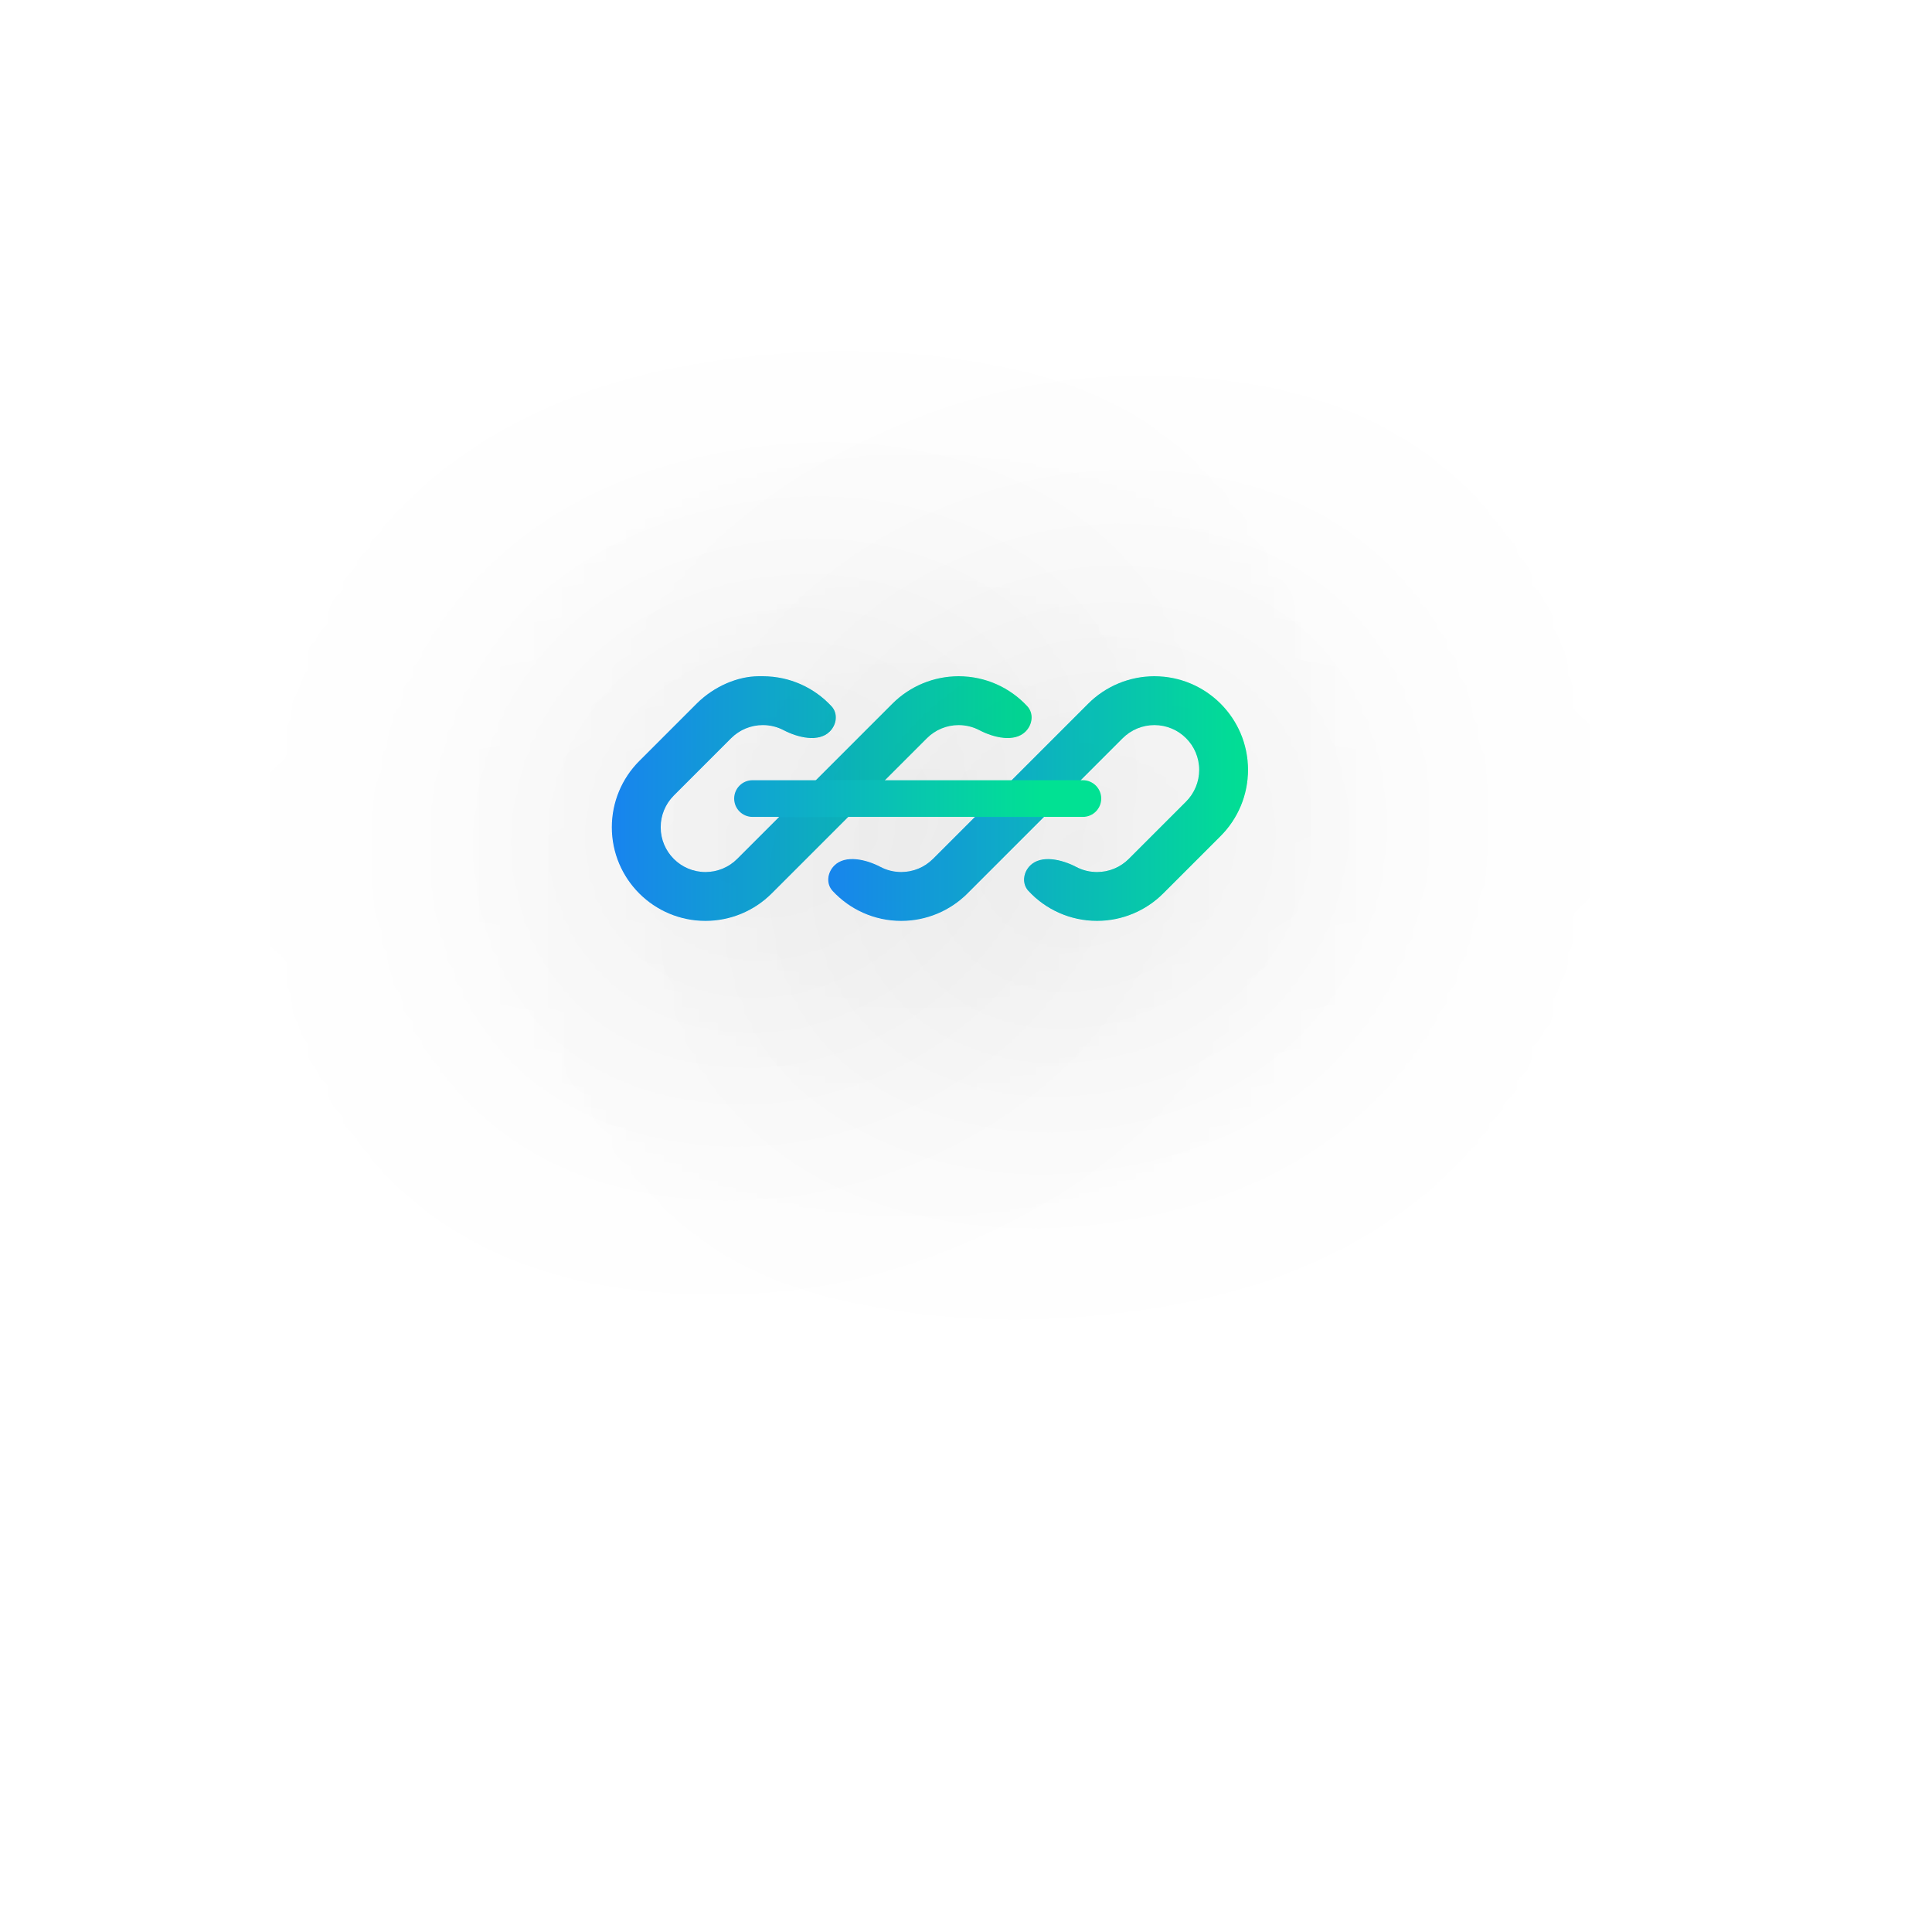
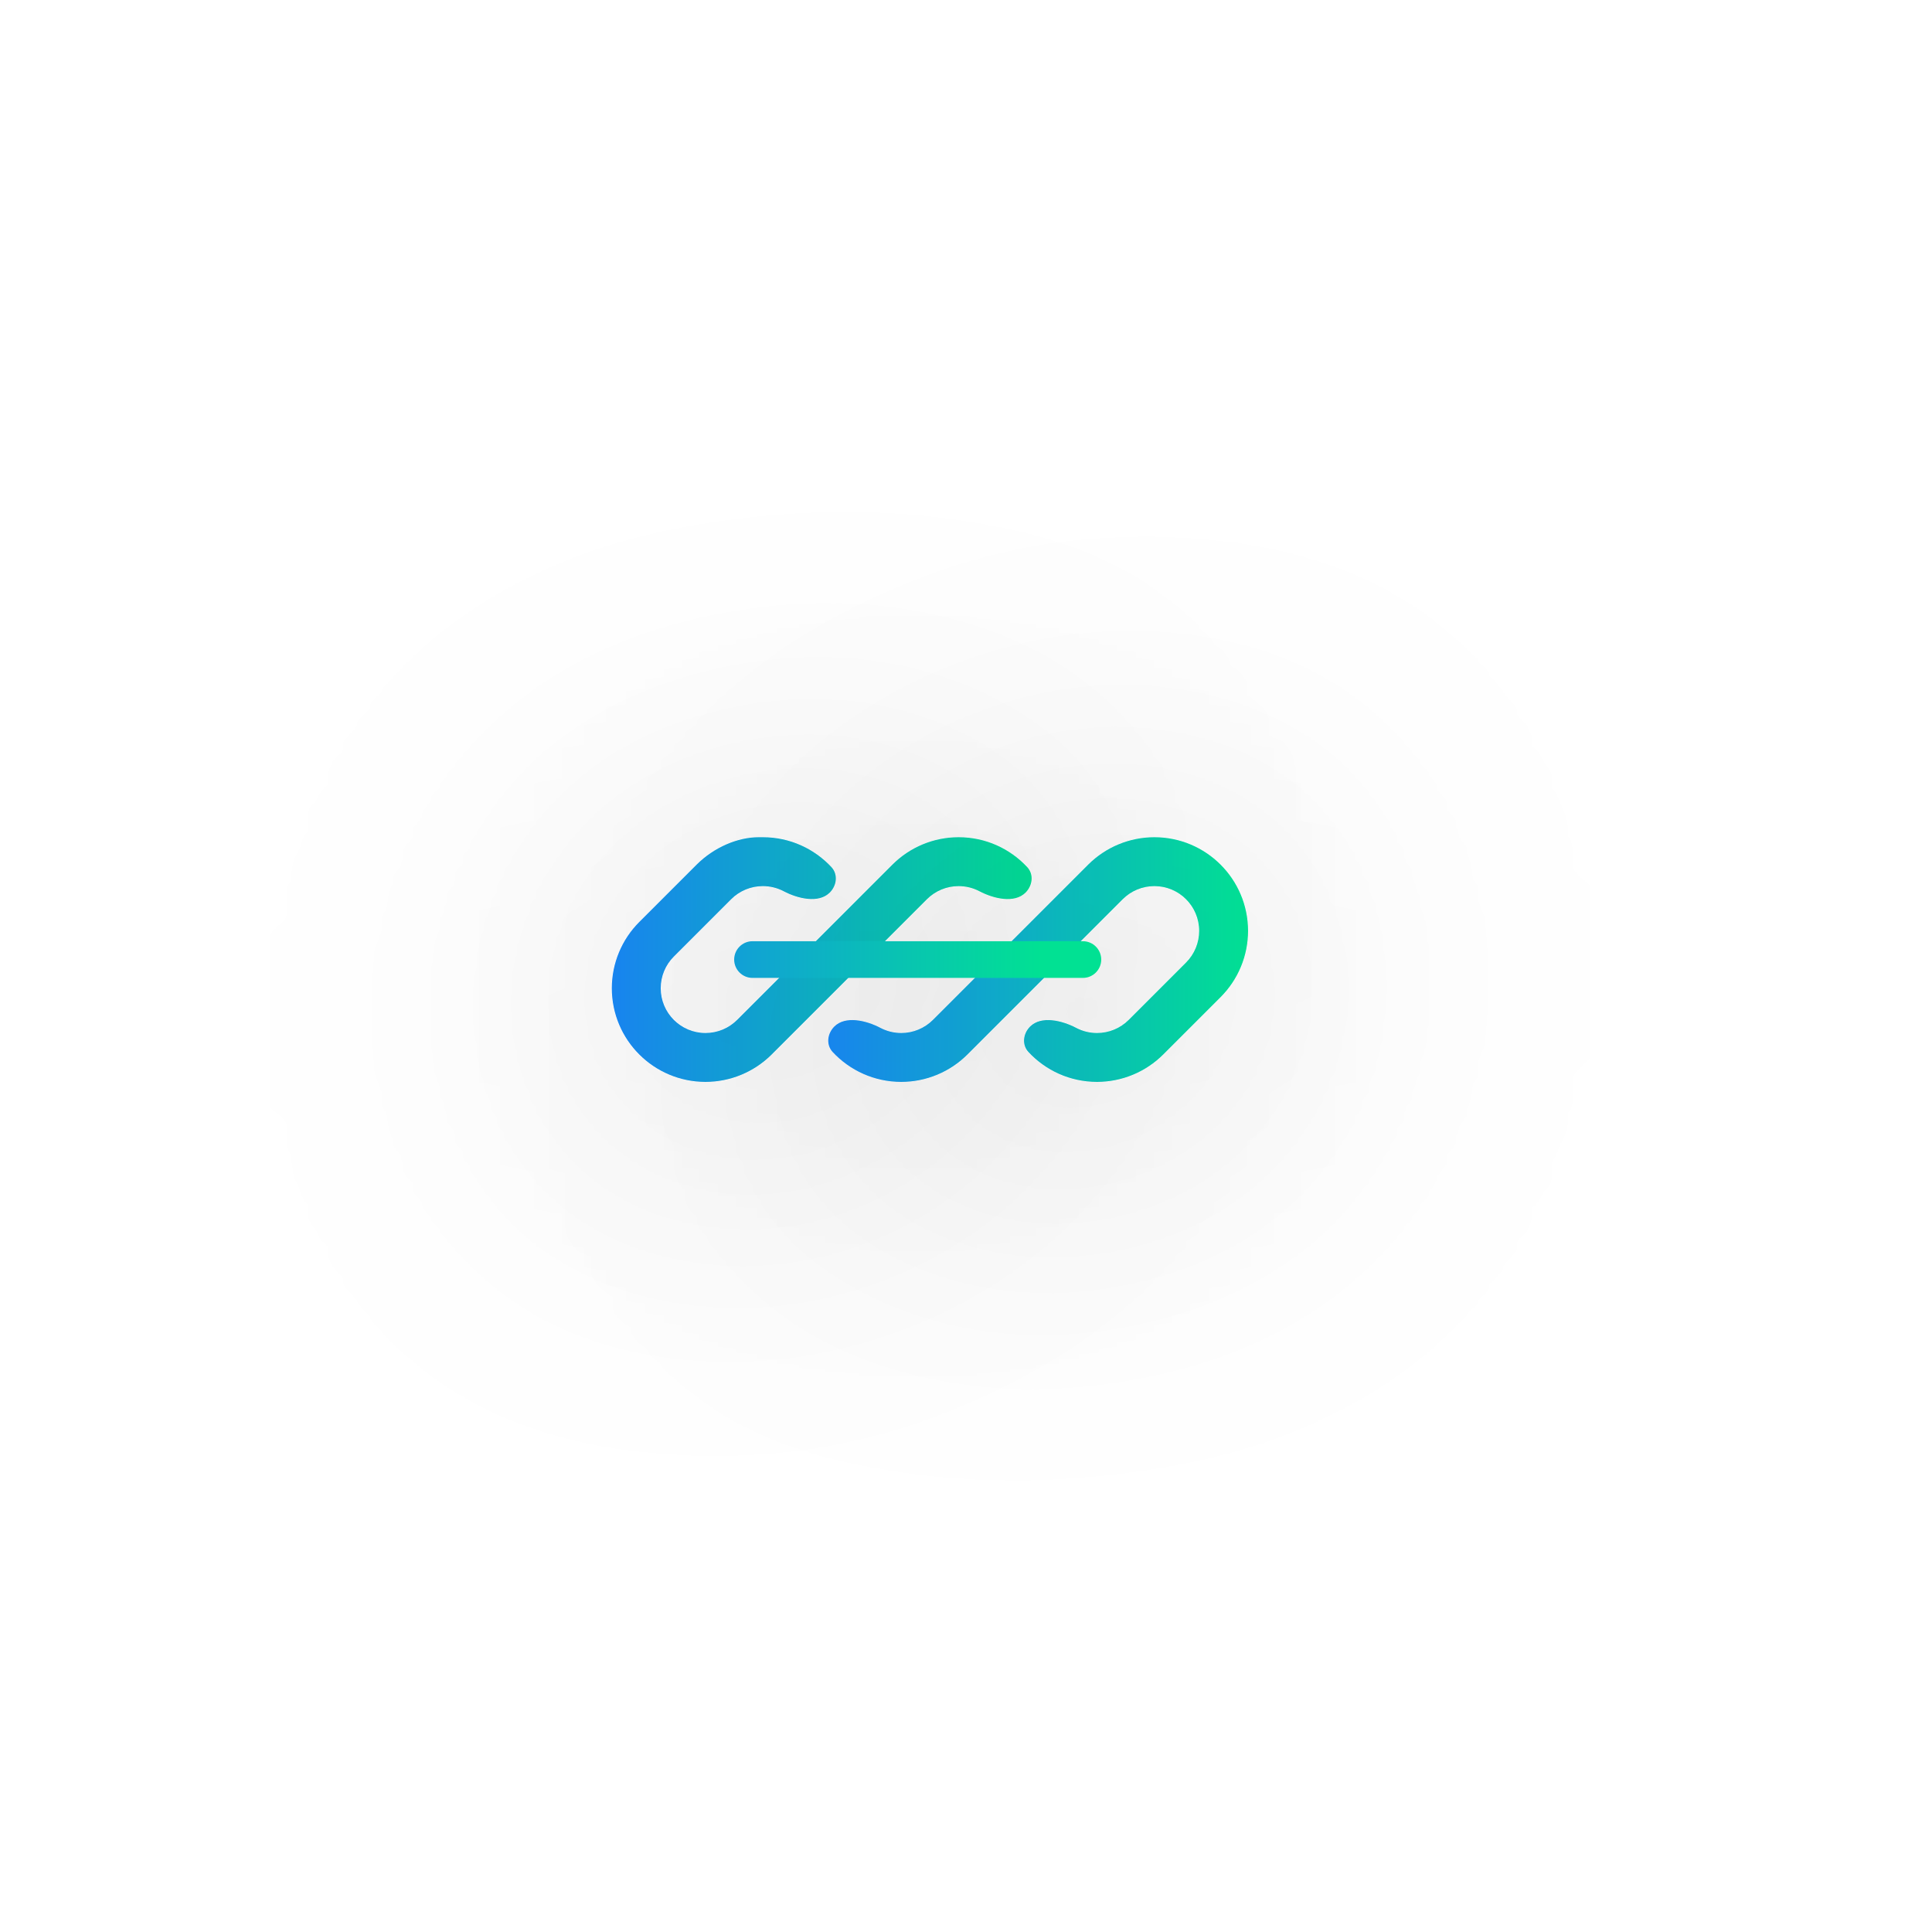
- <svg xmlns="http://www.w3.org/2000/svg" width="5em" height="5em" viewBox="0 0 600 300">
+ <svg xmlns="http://www.w3.org/2000/svg" width="64" height="64" viewBox="0 0 600 200">
  <defs>
    <filter id="filter0_d_0_1" x="-50" y="-43" width="134.312" height="120" filterUnits="userSpaceOnUse" color-interpolation-filters="sRGB">
      <feFlood flood-opacity="0" result="BackgroundImageFix" />
      <feColorMatrix in="SourceAlpha" type="matrix" values="0 0 0 0 0 0 0 0 0 0 0 0 0 0 0 0 0 0 127 0" result="hardAlpha" />
      <feOffset dy="3" />
      <feGaussianBlur stdDeviation="15" />
      <feComposite in2="hardAlpha" operator="out" />
      <feColorMatrix type="matrix" values="0 0 0 0 0 0 0 0 0 0 0 0 0 0 0 0 0 0 0.25 0" />
      <feBlend mode="normal" in2="BackgroundImageFix" result="effect1_dropShadow_0_1" />
      <feBlend mode="normal" in="SourceGraphic" in2="effect1_dropShadow_0_1" result="shape" />
    </filter>
    <filter id="filter1_d_0_1" x="-32.312" y="-43" width="134.312" height="120" filterUnits="userSpaceOnUse" color-interpolation-filters="sRGB">
      <feFlood flood-opacity="0" result="BackgroundImageFix" />
      <feColorMatrix in="SourceAlpha" type="matrix" values="0 0 0 0 0 0 0 0 0 0 0 0 0 0 0 0 0 0 127 0" result="hardAlpha" />
      <feOffset dy="3" />
      <feGaussianBlur stdDeviation="15" />
      <feComposite in2="hardAlpha" operator="out" />
      <feColorMatrix type="matrix" values="0 0 0 0 0 0 0 0 0 0 0 0 0 0 0 0 0 0 0.25 0" />
      <feBlend mode="normal" in2="BackgroundImageFix" result="effect1_dropShadow_0_1" />
      <feBlend mode="normal" in="SourceGraphic" in2="effect1_dropShadow_0_1" result="shape" />
    </filter>
    <linearGradient id="paint0_linear_0_1" x1="-0.267" y1="10.154" x2="35.07" y2="10.154" gradientUnits="userSpaceOnUse">
      <stop stop-color="#1885F2" />
      <stop offset="1" stop-color="#01E193" />
    </linearGradient>
    <linearGradient id="paint1_linear_0_1" x1="16.932" y1="10.154" x2="52.269" y2="10.154" gradientUnits="userSpaceOnUse">
      <stop stop-color="#1885F2" />
      <stop offset="1" stop-color="#01E193" />
    </linearGradient>
    <linearGradient id="textGradientWhite" x1="0%" y1="0%" x2="100%" y2="0%">
      <stop offset="0%" stop-color="#01E193" stop-opacity="1" />
      <stop offset="100%" stop-color="#1885F2" stop-opacity="1" />
    </linearGradient>
  </defs>
  <g transform="translate(190, 60) scale(3.8)">
    <g filter="url(#filter0_d_0_1)">
      <path d="M12 0C10.312 0 8.365 0.807 6.929 2.243L2.243 6.929C0.807 8.365 0 10.312 0 12.343C0 16.572 3.428 20 7.657 20C9.688 20 11.635 19.193 13.071 17.757L16.313 14.516C16.313 14.516 16.313 14.516 16.313 14.516L25.757 5.071C26.443 4.385 27.373 4 28.343 4C28.957 4 29.535 4.151 30.043 4.418C31.187 5.02 32.903 5.44 33.817 4.526C34.392 3.951 34.504 3.038 33.951 2.443C32.553 0.94 30.558 0 28.343 0C26.312 0 24.365 0.807 22.929 2.243L10.243 14.929C9.557 15.615 8.627 16 7.657 16C5.637 16 4 14.363 4 12.343C4 11.373 4.385 10.443 5.071 9.757L9.757 5.071C10.443 4.385 11.373 4 12.343 4C12.957 4 13.535 4.151 14.043 4.418C15.187 5.02 16.903 5.44 17.817 4.526C18.392 3.951 18.504 3.038 17.951 2.443C16.553 0.94 14.558 0 12.343 0Z" fill="url(#paint0_linear_0_1)" />
    </g>
    <g filter="url(#filter1_d_0_1)">
      <path d="M26.243 14.929C25.557 15.615 24.627 16 23.657 16C23.043 16 22.465 15.849 21.957 15.582C20.813 14.98 19.097 14.56 18.183 15.474C17.608 16.049 17.496 16.962 18.05 17.557C19.448 19.06 21.443 20 23.657 20C25.688 20 27.635 19.193 29.071 17.757L41.757 5.071C42.443 4.385 43.373 4 44.343 4C46.363 4 48 5.637 48 7.657C48 8.627 47.615 9.557 46.929 10.243L42.243 14.929C41.557 15.615 40.627 16 39.657 16C39.043 16 38.465 15.849 37.957 15.582C36.813 14.98 35.097 14.56 34.183 15.474C33.608 16.049 33.496 16.962 34.05 17.557C35.447 19.06 37.442 20 39.657 20C41.688 20 43.635 19.193 45.071 17.757L49.757 13.071C51.193 11.635 52 9.688 52 7.657C52 3.428 48.572 0 44.343 0C42.312 0 40.365 0.807 38.929 2.243L26.243 14.929Z" fill="url(#paint1_linear_0_1)" />
    </g>
    <g filter="url(#filter1_d_0_1)">
      <rect x="10" y="8.5" width="30" height="3" fill="url(#paint0_linear_0_1)" rx="1.5" ry="1.5" />
    </g>
  </g>
</svg>
